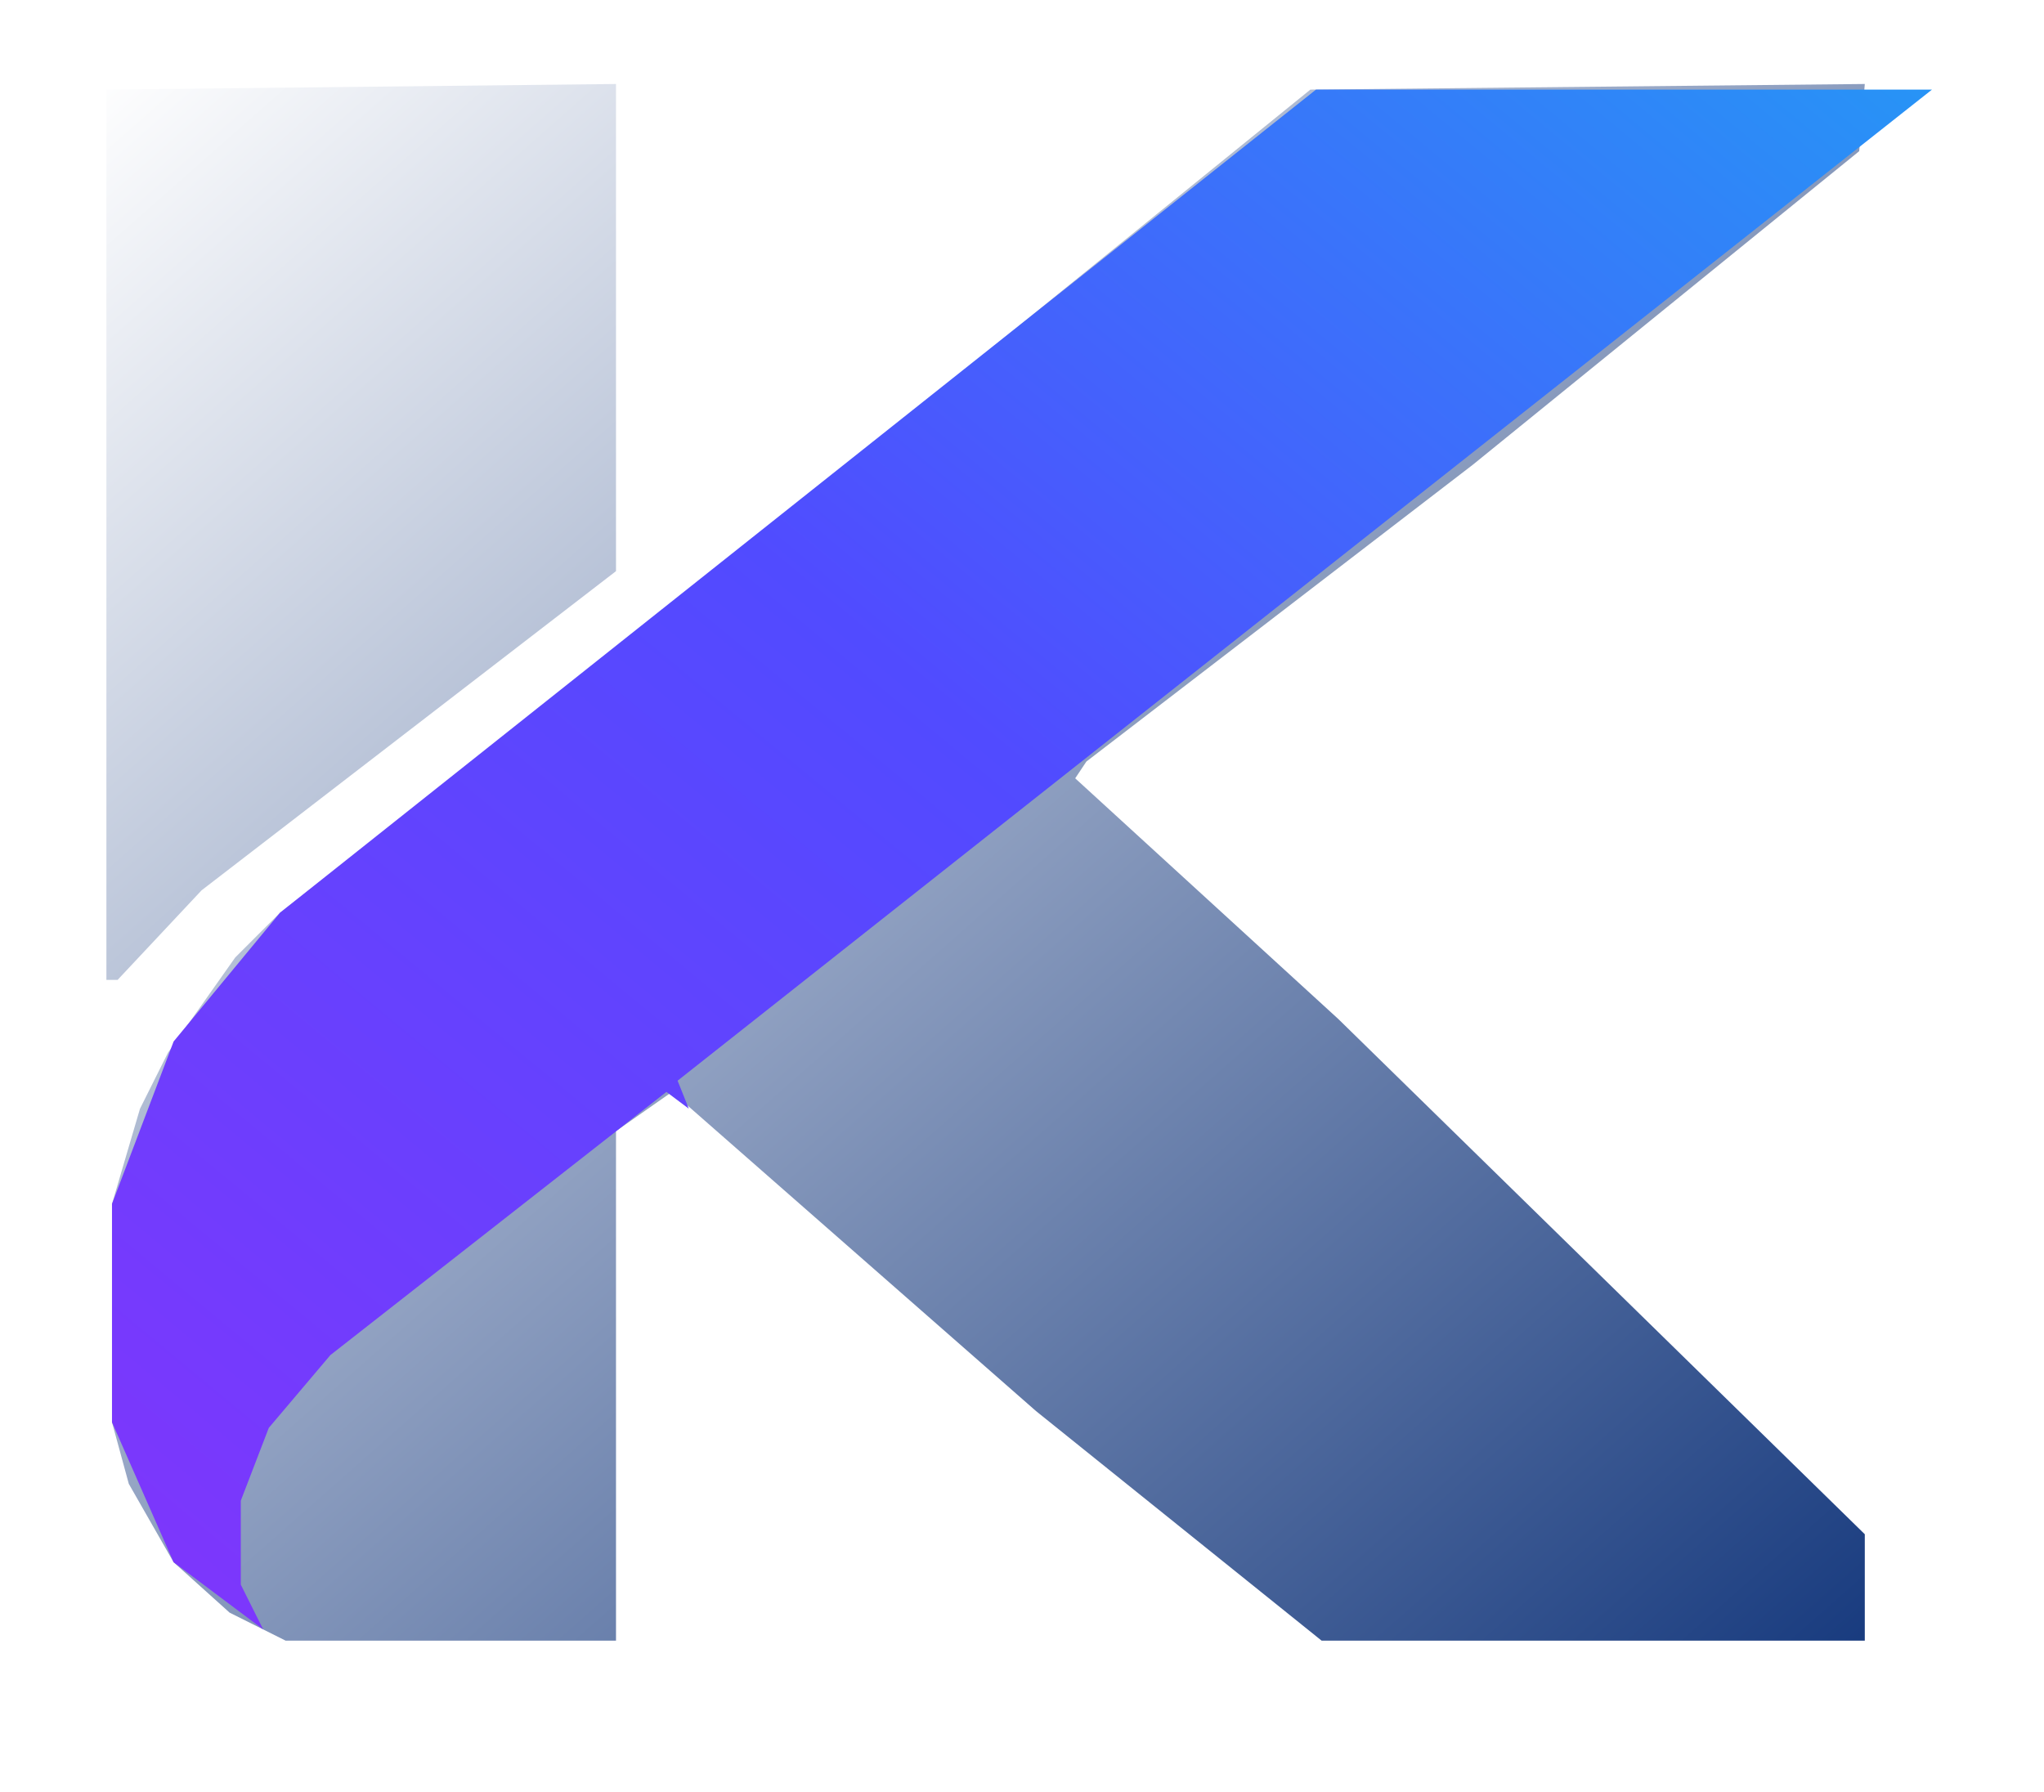
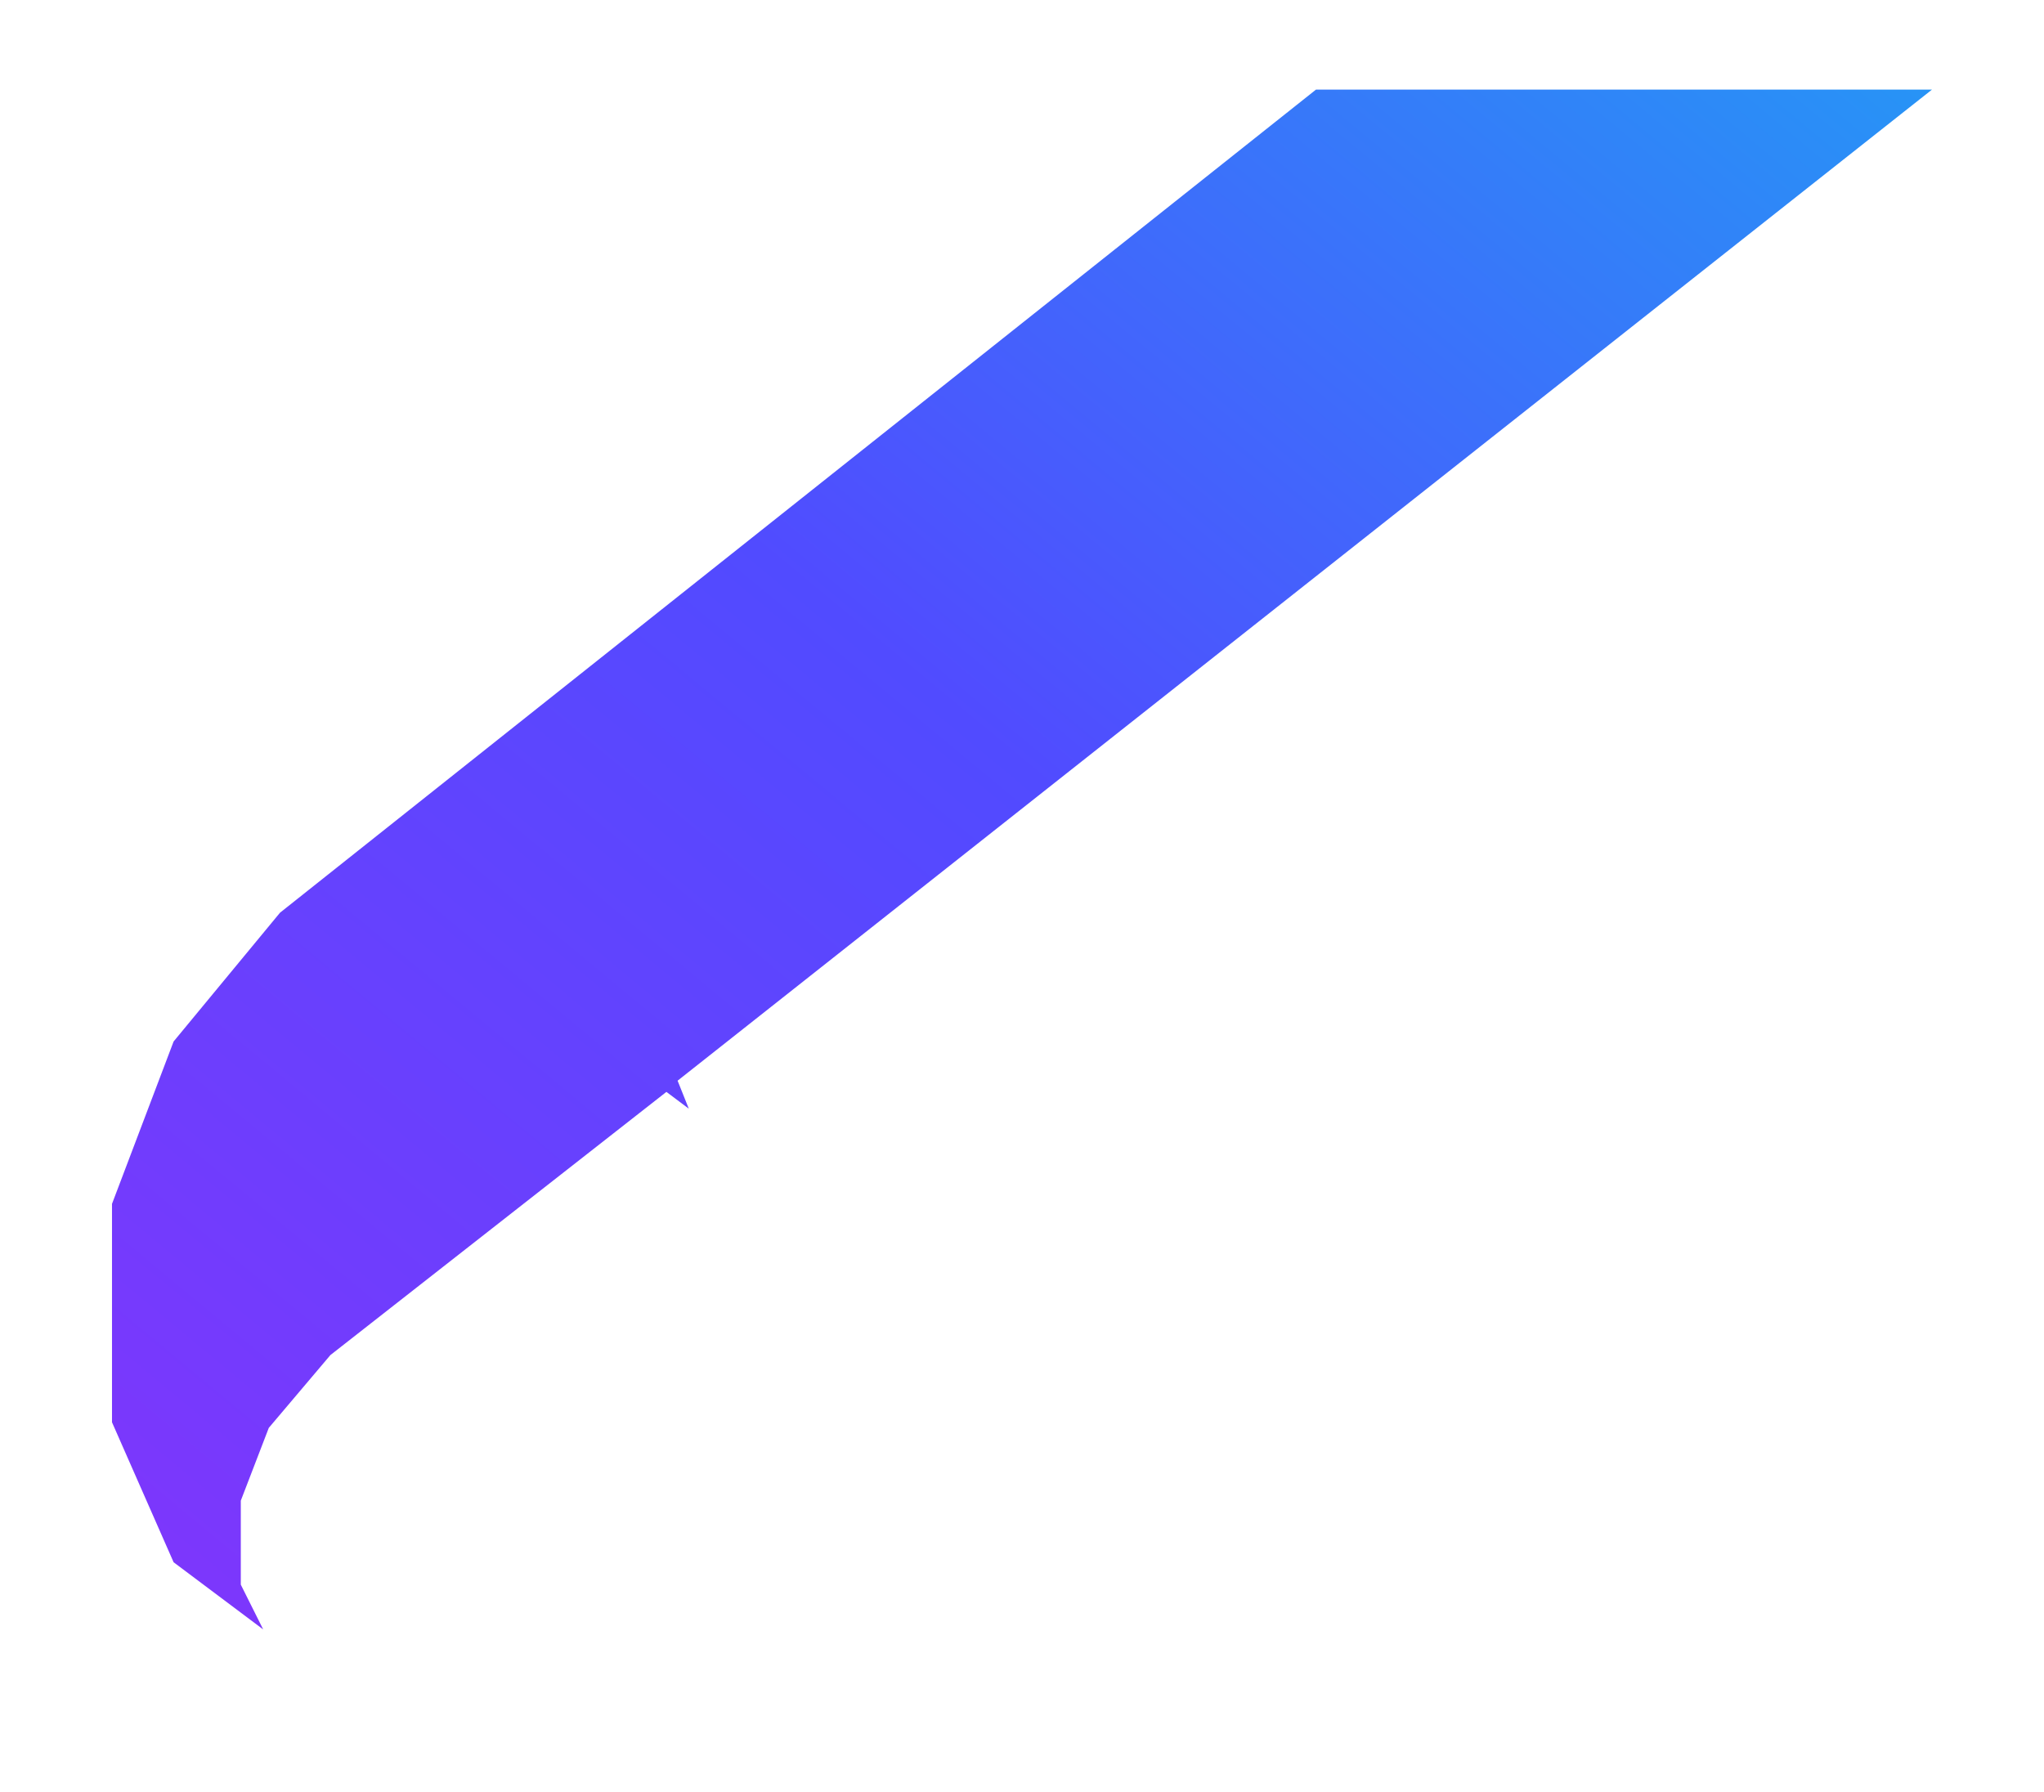
<svg xmlns="http://www.w3.org/2000/svg" viewBox="0 0 365 320" role="img" aria-label="KAVANDRO K emblem">
  <defs>
    <linearGradient id="swoosh" x1="0" y1="1" x2="1" y2="0">
      <stop offset="0" stop-color="#8035FC" />
      <stop offset=".53" stop-color="#514BFF" />
      <stop offset="1" stop-color="#2794F6" />
    </linearGradient>
    <linearGradient id="kbase" x1="0" y1="0" x2="1" y2="1">
      <stop stop-color="#FFFFFF" />
-       <stop offset="1" stop-color="#173A7E" />
+       <stop offset="1" stop-color="#FFFFFF" />
    </linearGradient>
  </defs>
  <path d="M333,15L234,16L118,110L50,163L42,171L30,188L25,198L20,215L20,254L23,265L31,279L41,288L51,293L110,293L110,202L120,195L185,252L236,293L333,293L333,274L239,182L192,139L194,136L263,83L332,27Z M110,15L19,16L19,175L21,175L36,159L110,102Z" fill="url(#kbase)" fill-rule="evenodd" />
  <path d="M345,16L235,16L50,163L31,186L20,215L20,254L31,279L47,291L43,283L43,268L48,255L59,242L119,195L123,198L121,193Z" fill="url(#swoosh)" />
</svg>
